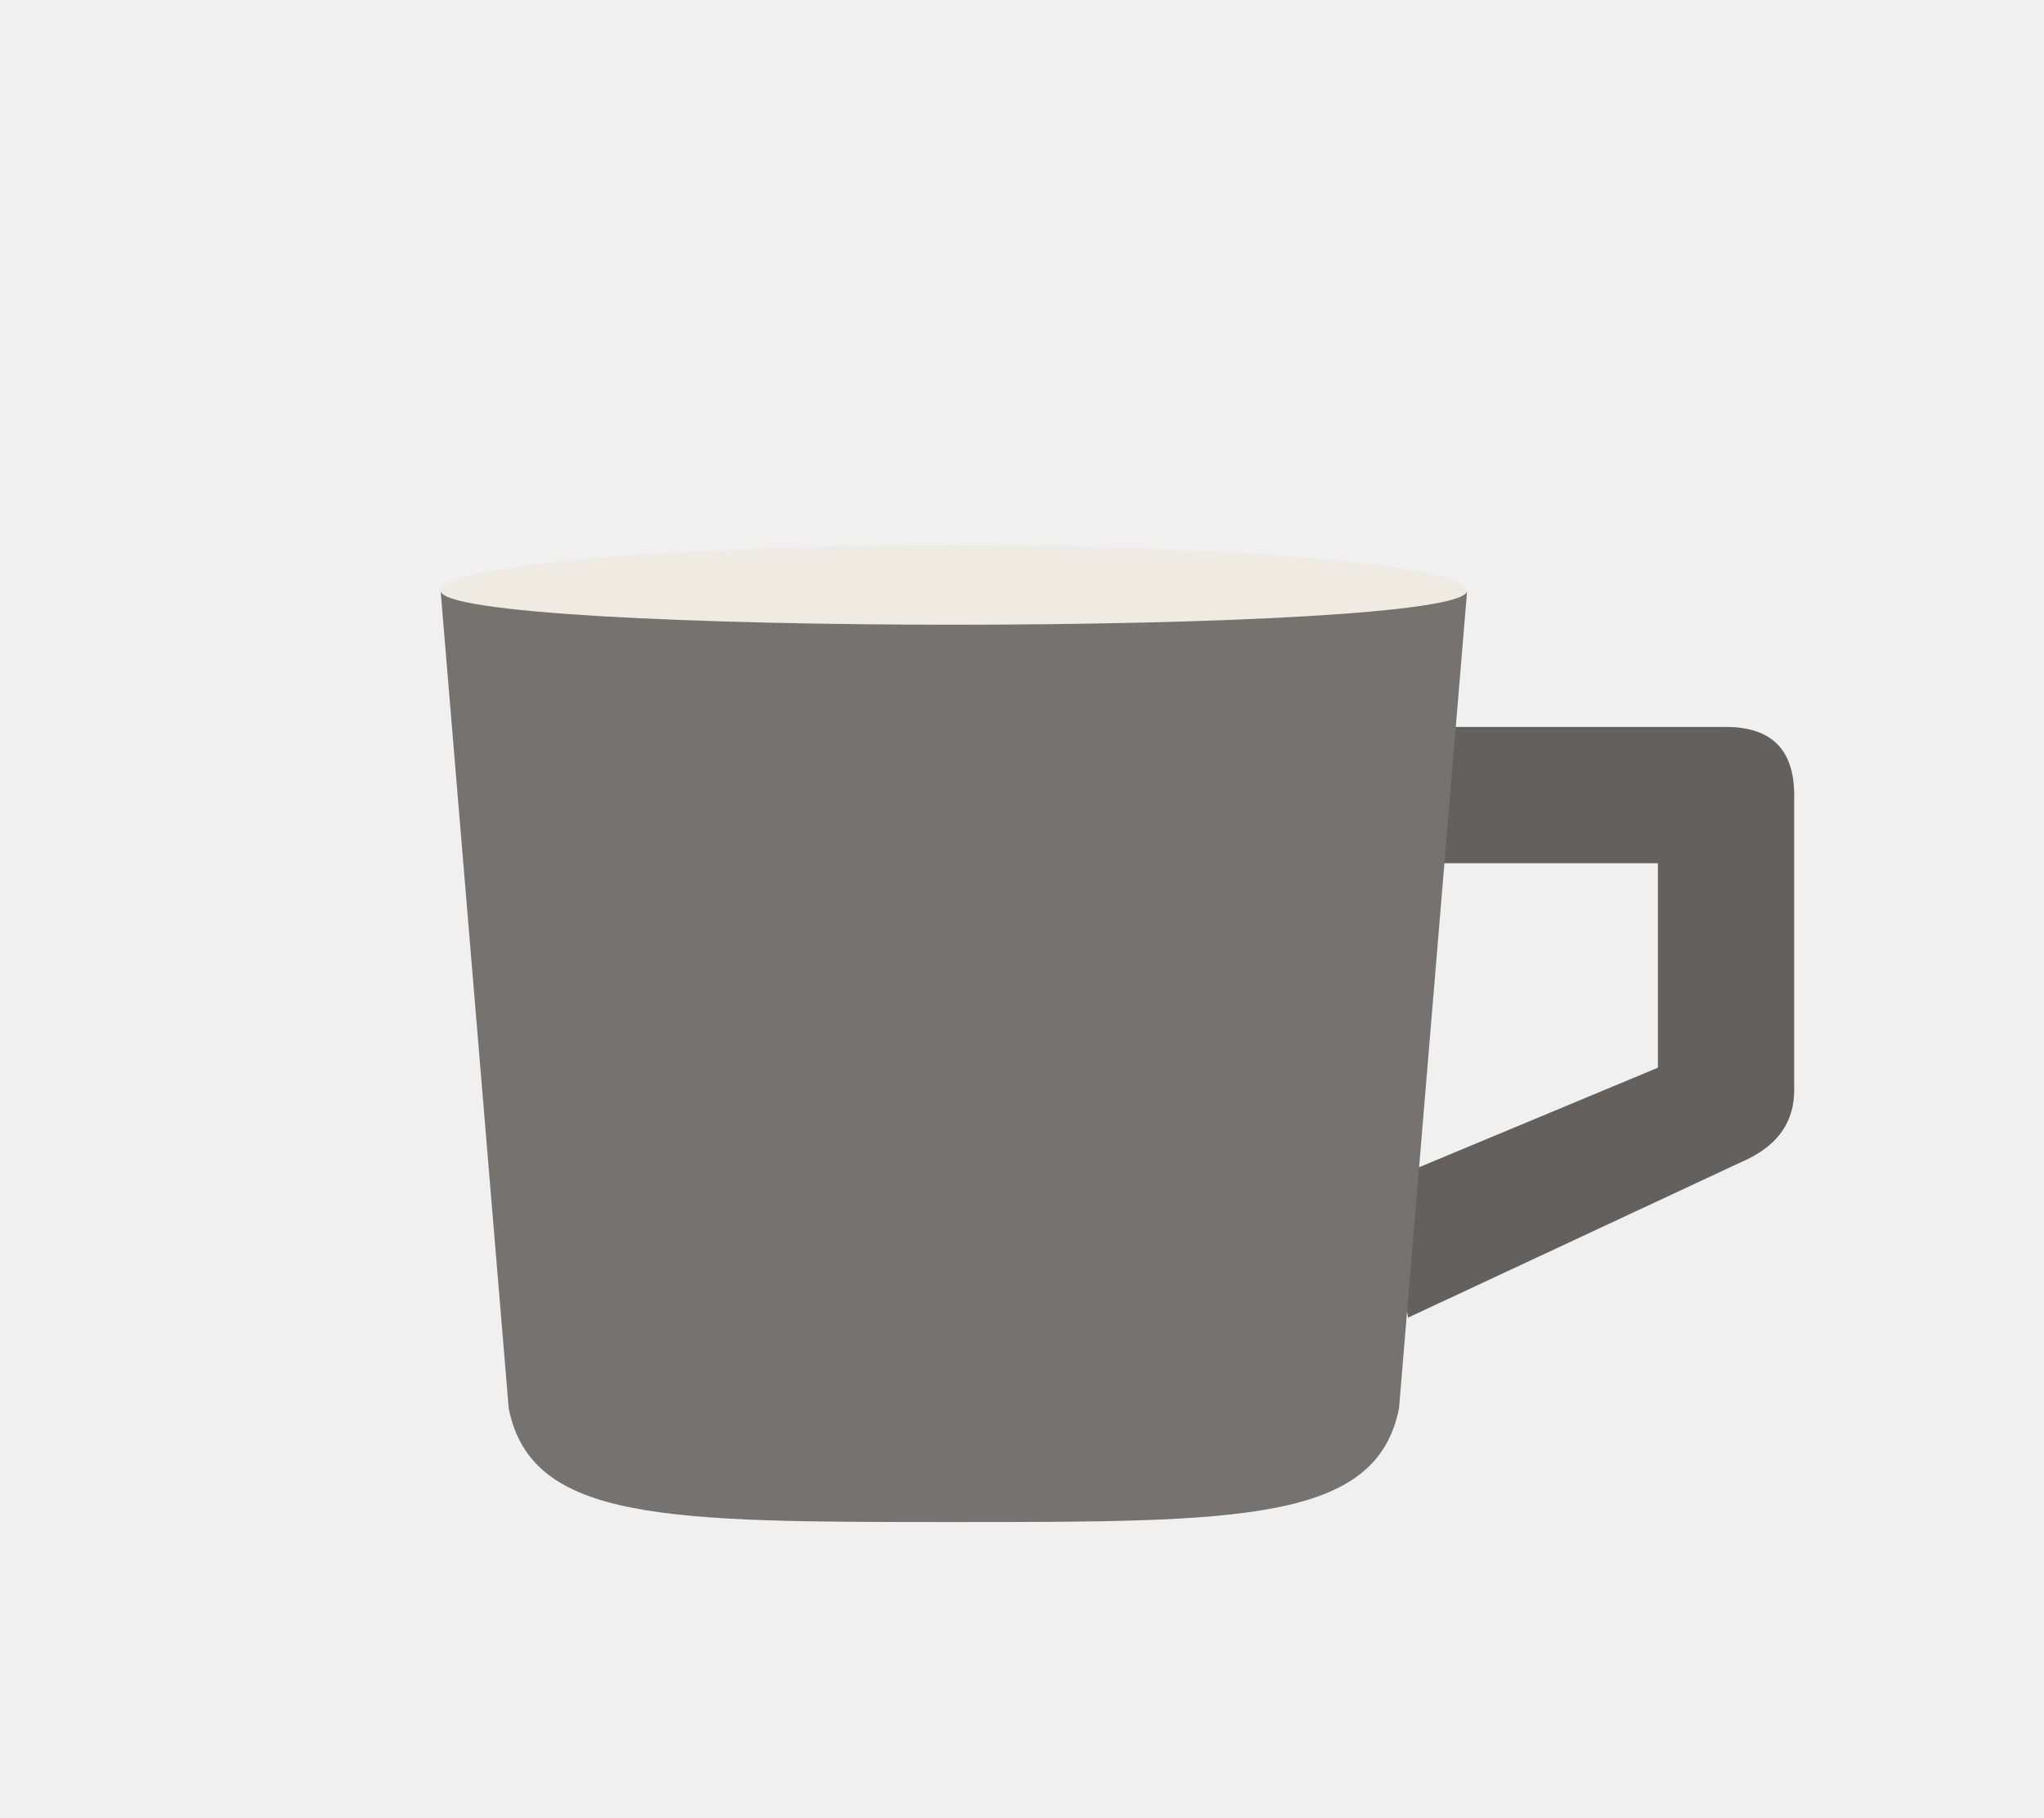
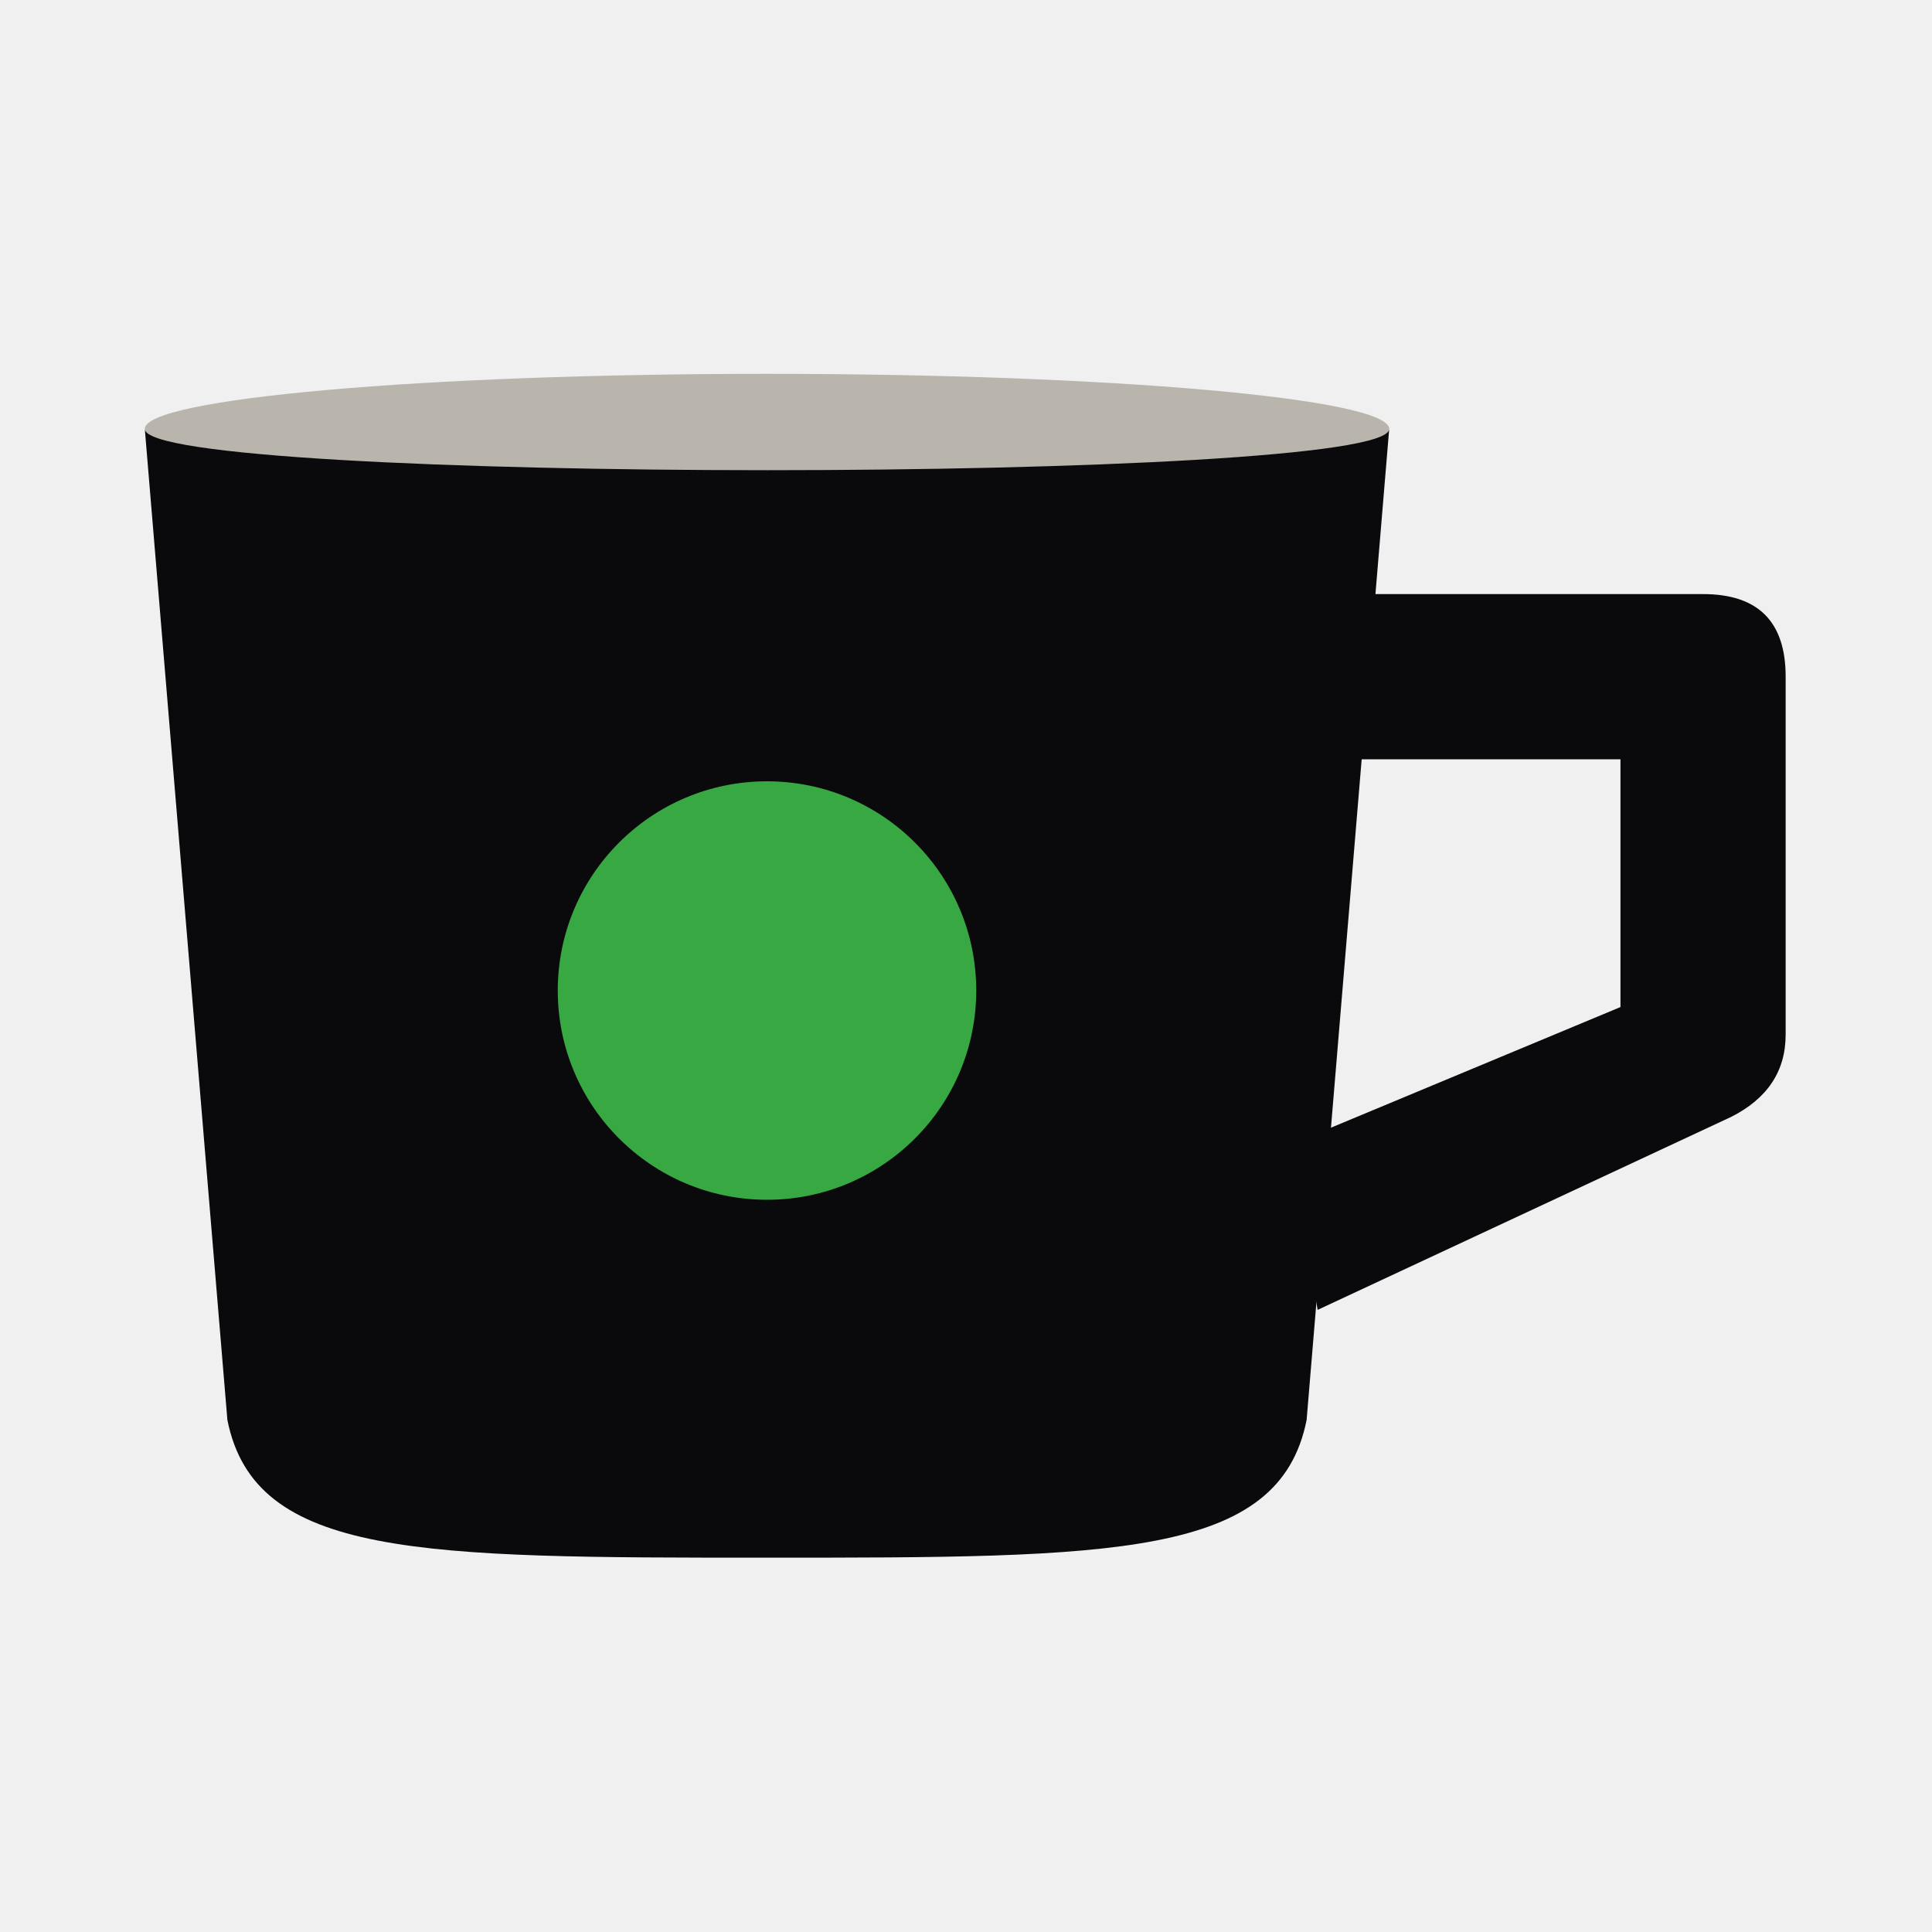
- <svg xmlns="http://www.w3.org/2000/svg" viewBox="0 0 450 400" width="100%" height="100%">
-   <path d="M 315 160 L 380 160 Q 395 160 395 175 L 395 240 Q 395 250 385 255 L 310 290 L 305 260 L 365 235 L 365 190 L 315 190 Z" fill="#64605D" />
-   <ellipse cx="210" cy="130" rx="113" ry="10" fill="#EFEBE3" />
-   <path d="M 97 130 C 97 140, 323 140, 323 130 L 308 310 C 303 335, 273 335, 210 335 C 147 335, 117 335, 112 310 Z" fill="#76726F" />
+ <svg xmlns="http://www.w3.org/2000/svg" viewBox="0 0 200 200">
+   <style>
+   .cup { fill: #0A0A0D; }
+   .rim { fill: #B9B5AC; }
+   @media (prefers-color-scheme: dark) {
+     .cup { fill: #FFFFFF; }
+     .rim { fill: #C9C9D2; }
+   }
+ </style>
+   <g transform="translate(-40.3 -29.7) scale(0.57)">
+     <path class="cup" d="M 315 160 L 380 160 Q 395 160 395 175 L 395 240 Q 395 250 385 255 L 310 290 L 305 260 L 365 235 L 365 190 L 315 190 Z" />
+     <ellipse class="rim" cx="210" cy="130" rx="113" ry="10" />
+     <path class="cup" d="M 97 130 C 97 140, 323 140, 323 130 L 308 310 C 303 335, 273 335, 210 335 C 147 335, 117 335, 112 310 Z" />
+     <circle cx="210" cy="232" r="38" fill="#38A842" />
+   </g>
</svg>
